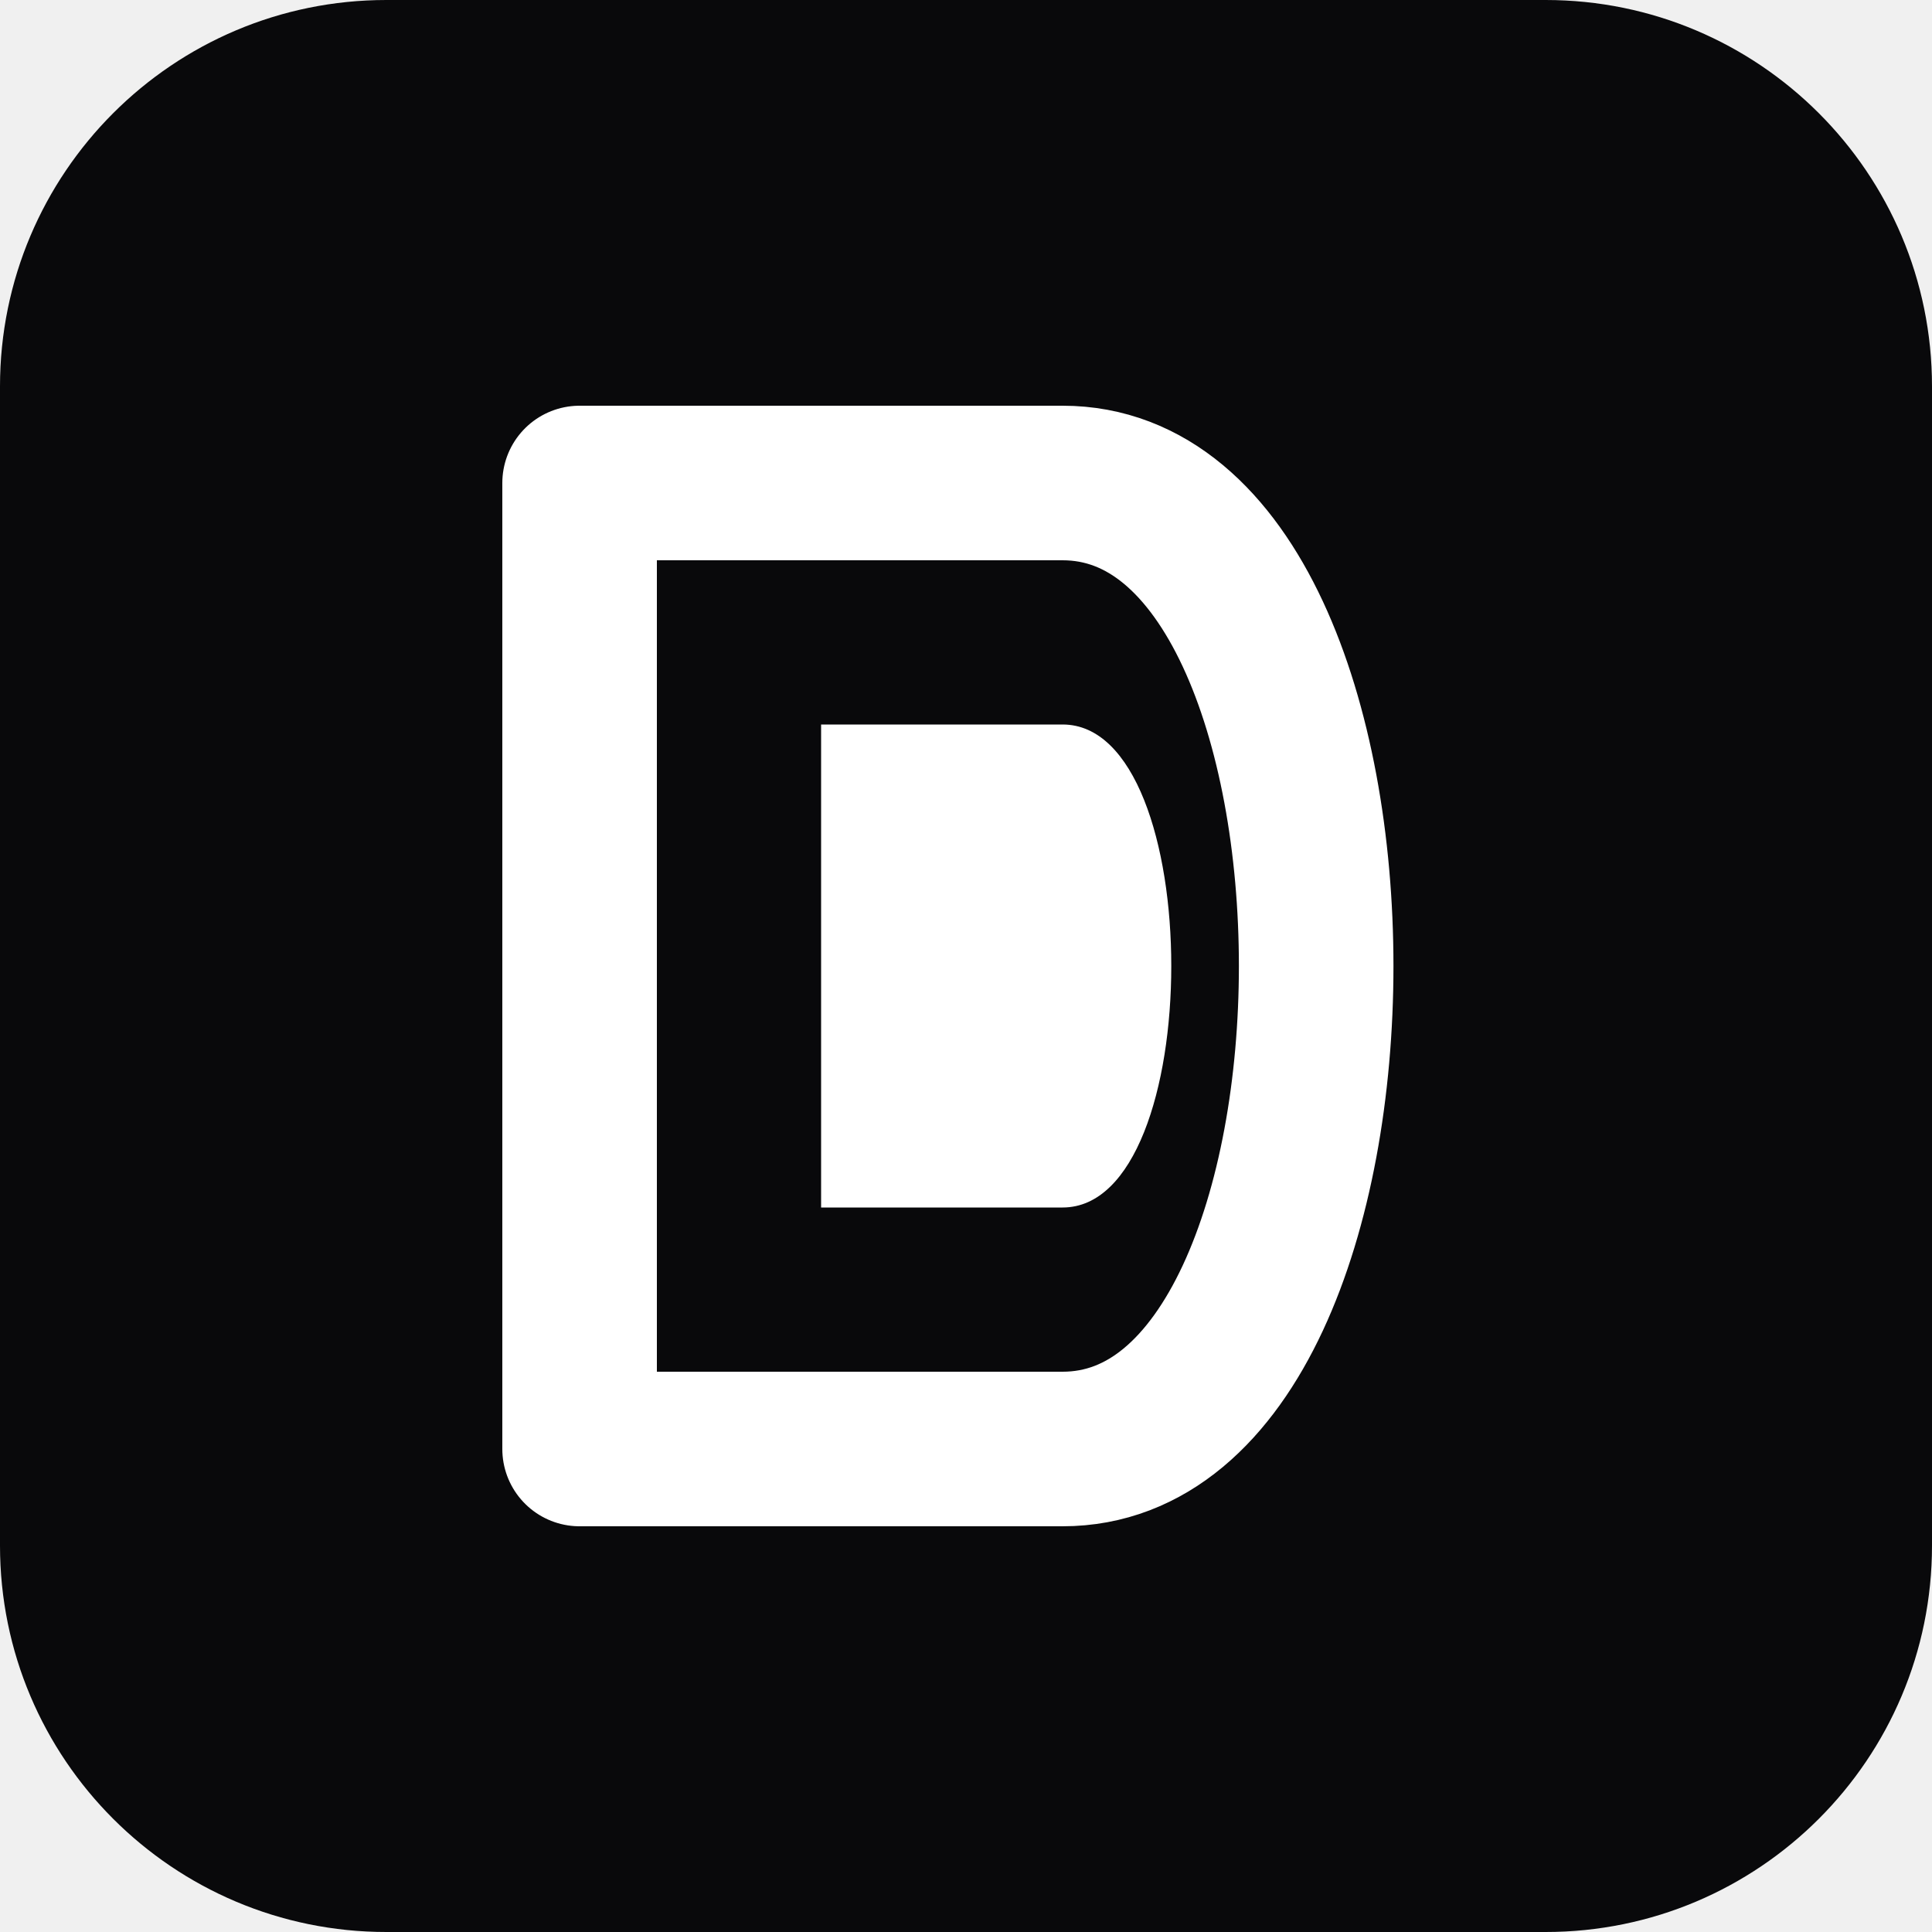
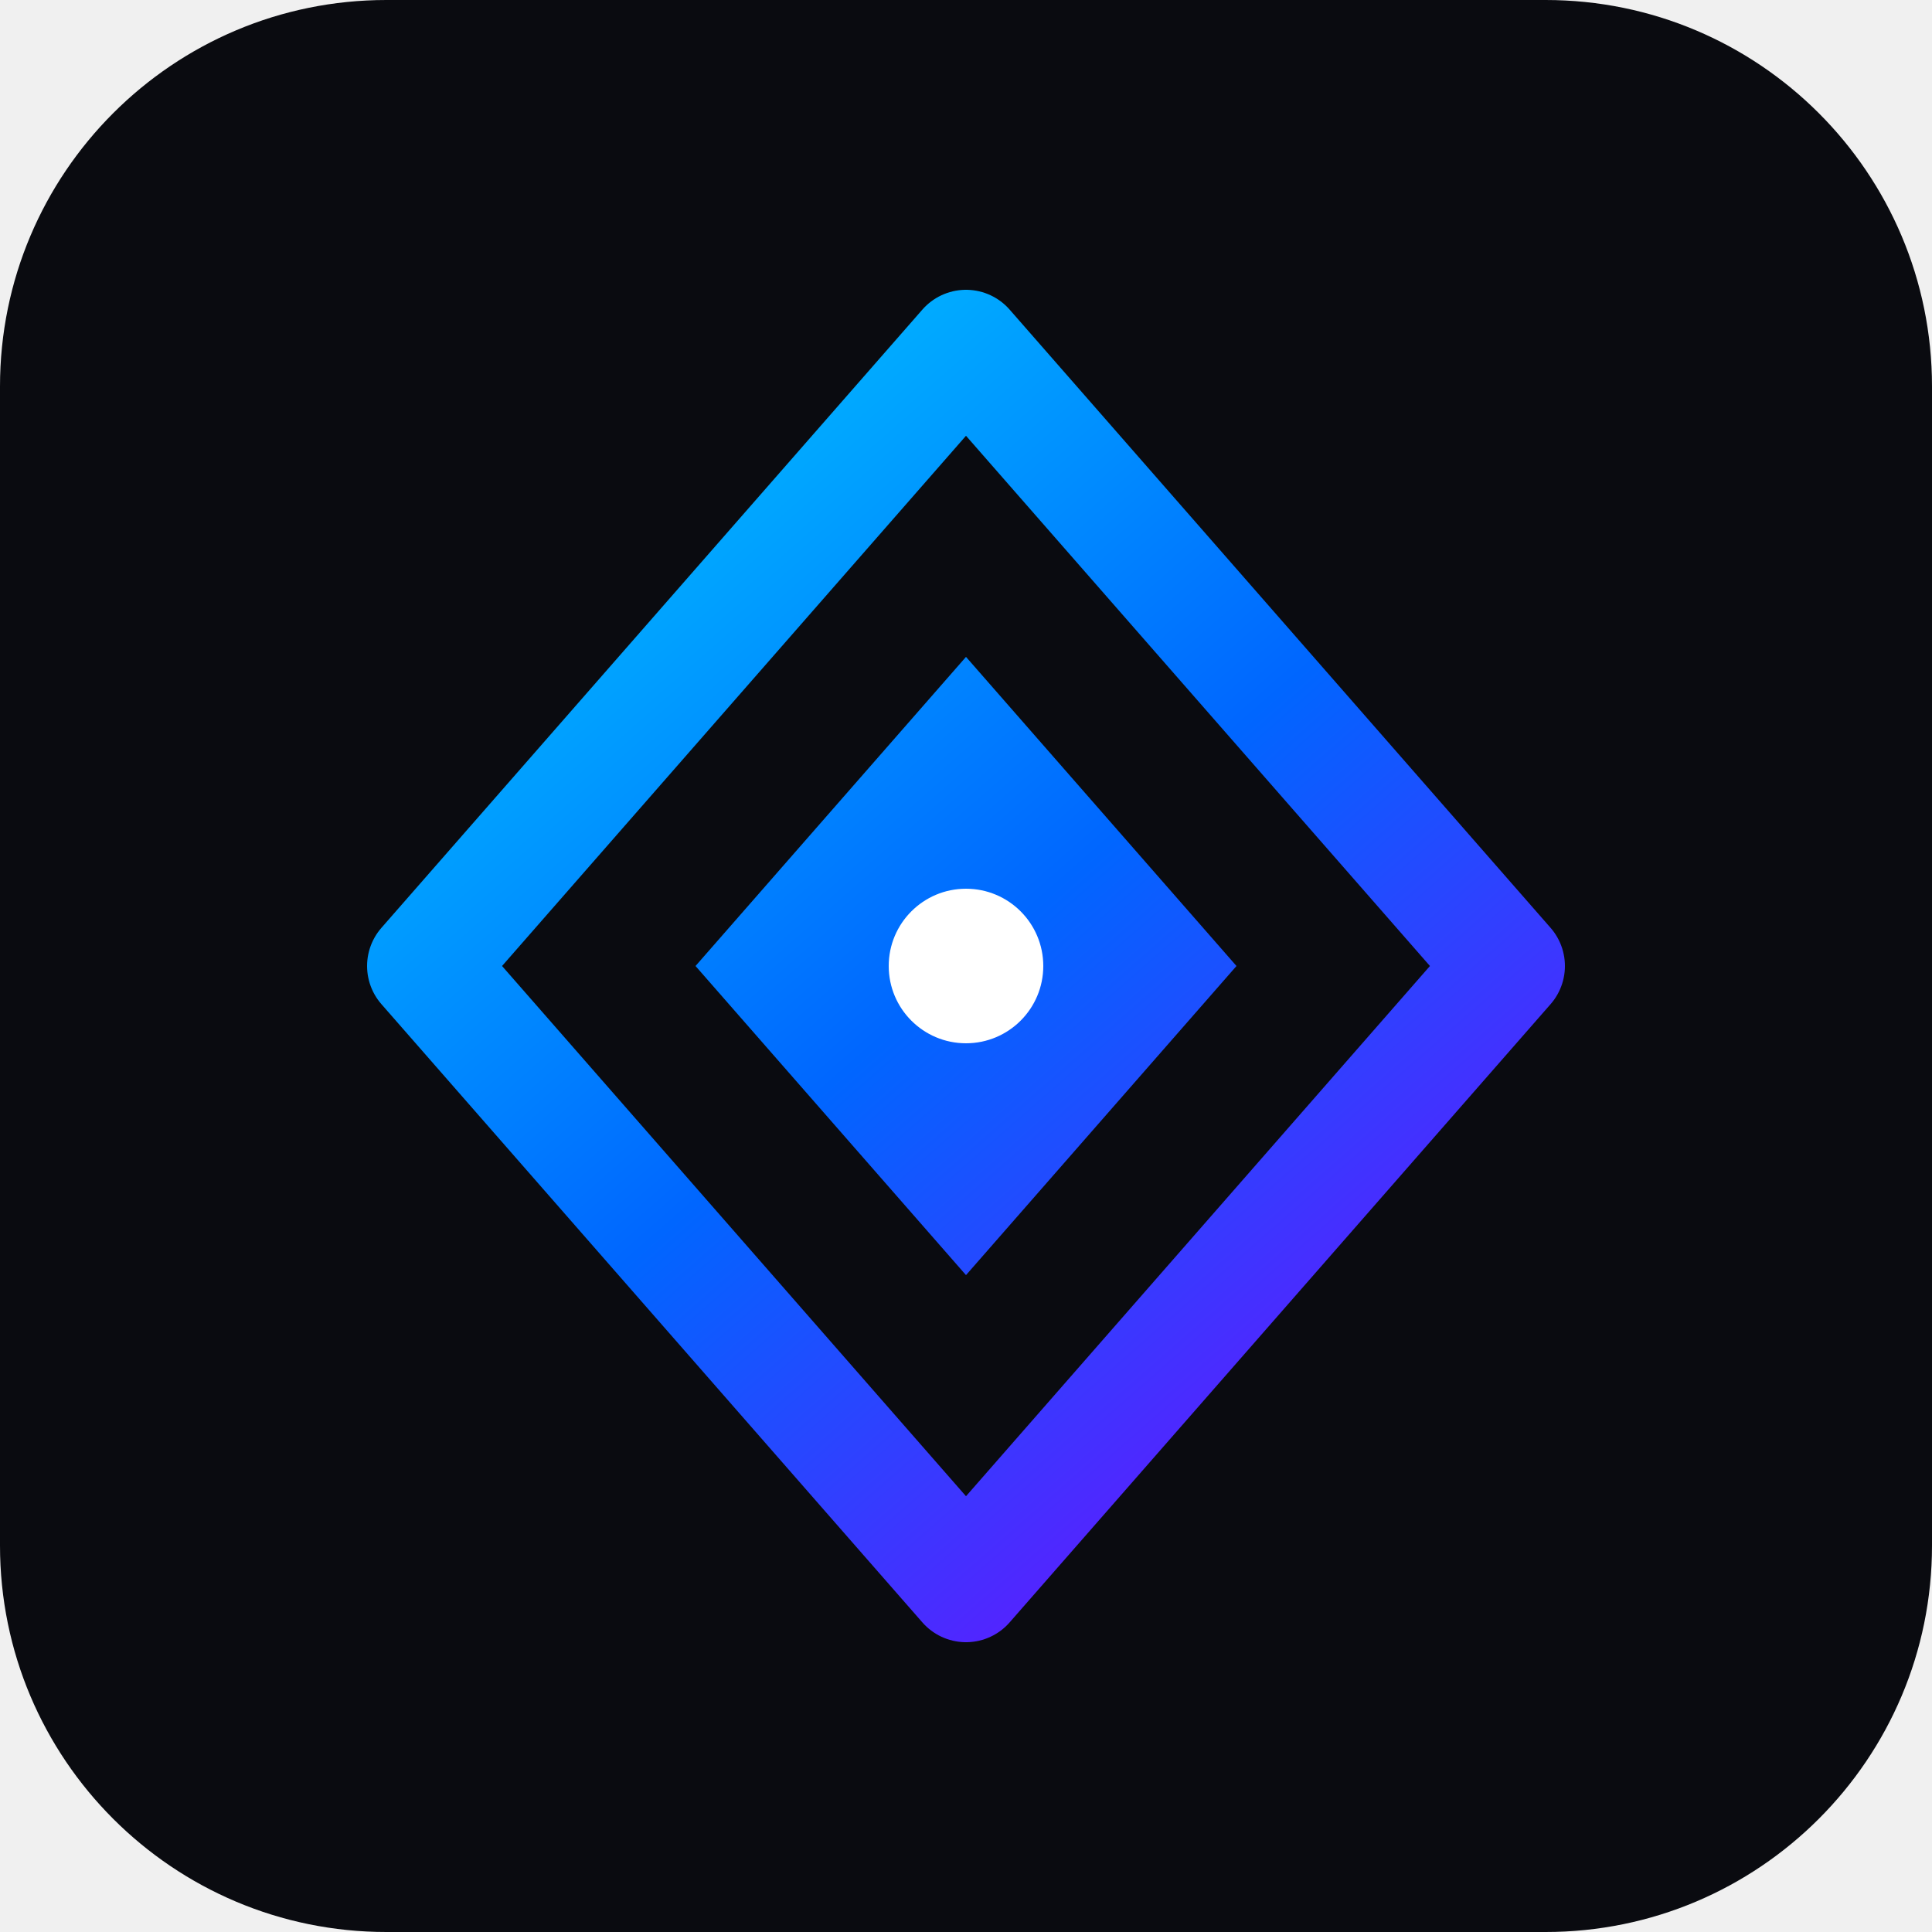
- <svg xmlns="http://www.w3.org/2000/svg" viewBox="0 0 200 200" width="200" height="200">
-   <rect width="200" height="200" rx="40" fill="#09090b" />
-   <path d="M60 50 L110 50 C145 50 145 150 110 150 L60 150 Z" fill="none" stroke="#ffffff" stroke-width="16" stroke-linejoin="round" />
-   <path d="M85 75 L110 75 C125 75 125 125 110 125 L85 125 Z" fill="#ffffff" />
+ <svg xmlns="http://www.w3.org/2000/svg" viewBox="0 0 200 200" fill="none">
+   <rect width="200" height="200" rx="40" fill="#0A0B10" />
+   <path d="M100 36L156 100L100 164L44 100L100 36Z" stroke="url(#dolvero_gradient)" stroke-width="12" stroke-linejoin="round" />
+   <path d="M100 68L128 100L100 132L72 100L100 68Z" fill="url(#dolvero_gradient)" />
+   <circle cx="100" cy="100" r="8" fill="#FFFFFF" />
+   <defs>
+     <linearGradient id="dolvero_gradient" x1="44" y1="36" x2="156" y2="164" gradientUnits="userSpaceOnUse">
+       <stop offset="0%" stop-color="#00D2FF" />
+       <stop offset="50%" stop-color="#0066FF" />
+       <stop offset="100%" stop-color="#8000FF" />
+     </linearGradient>
+   </defs>
</svg>
